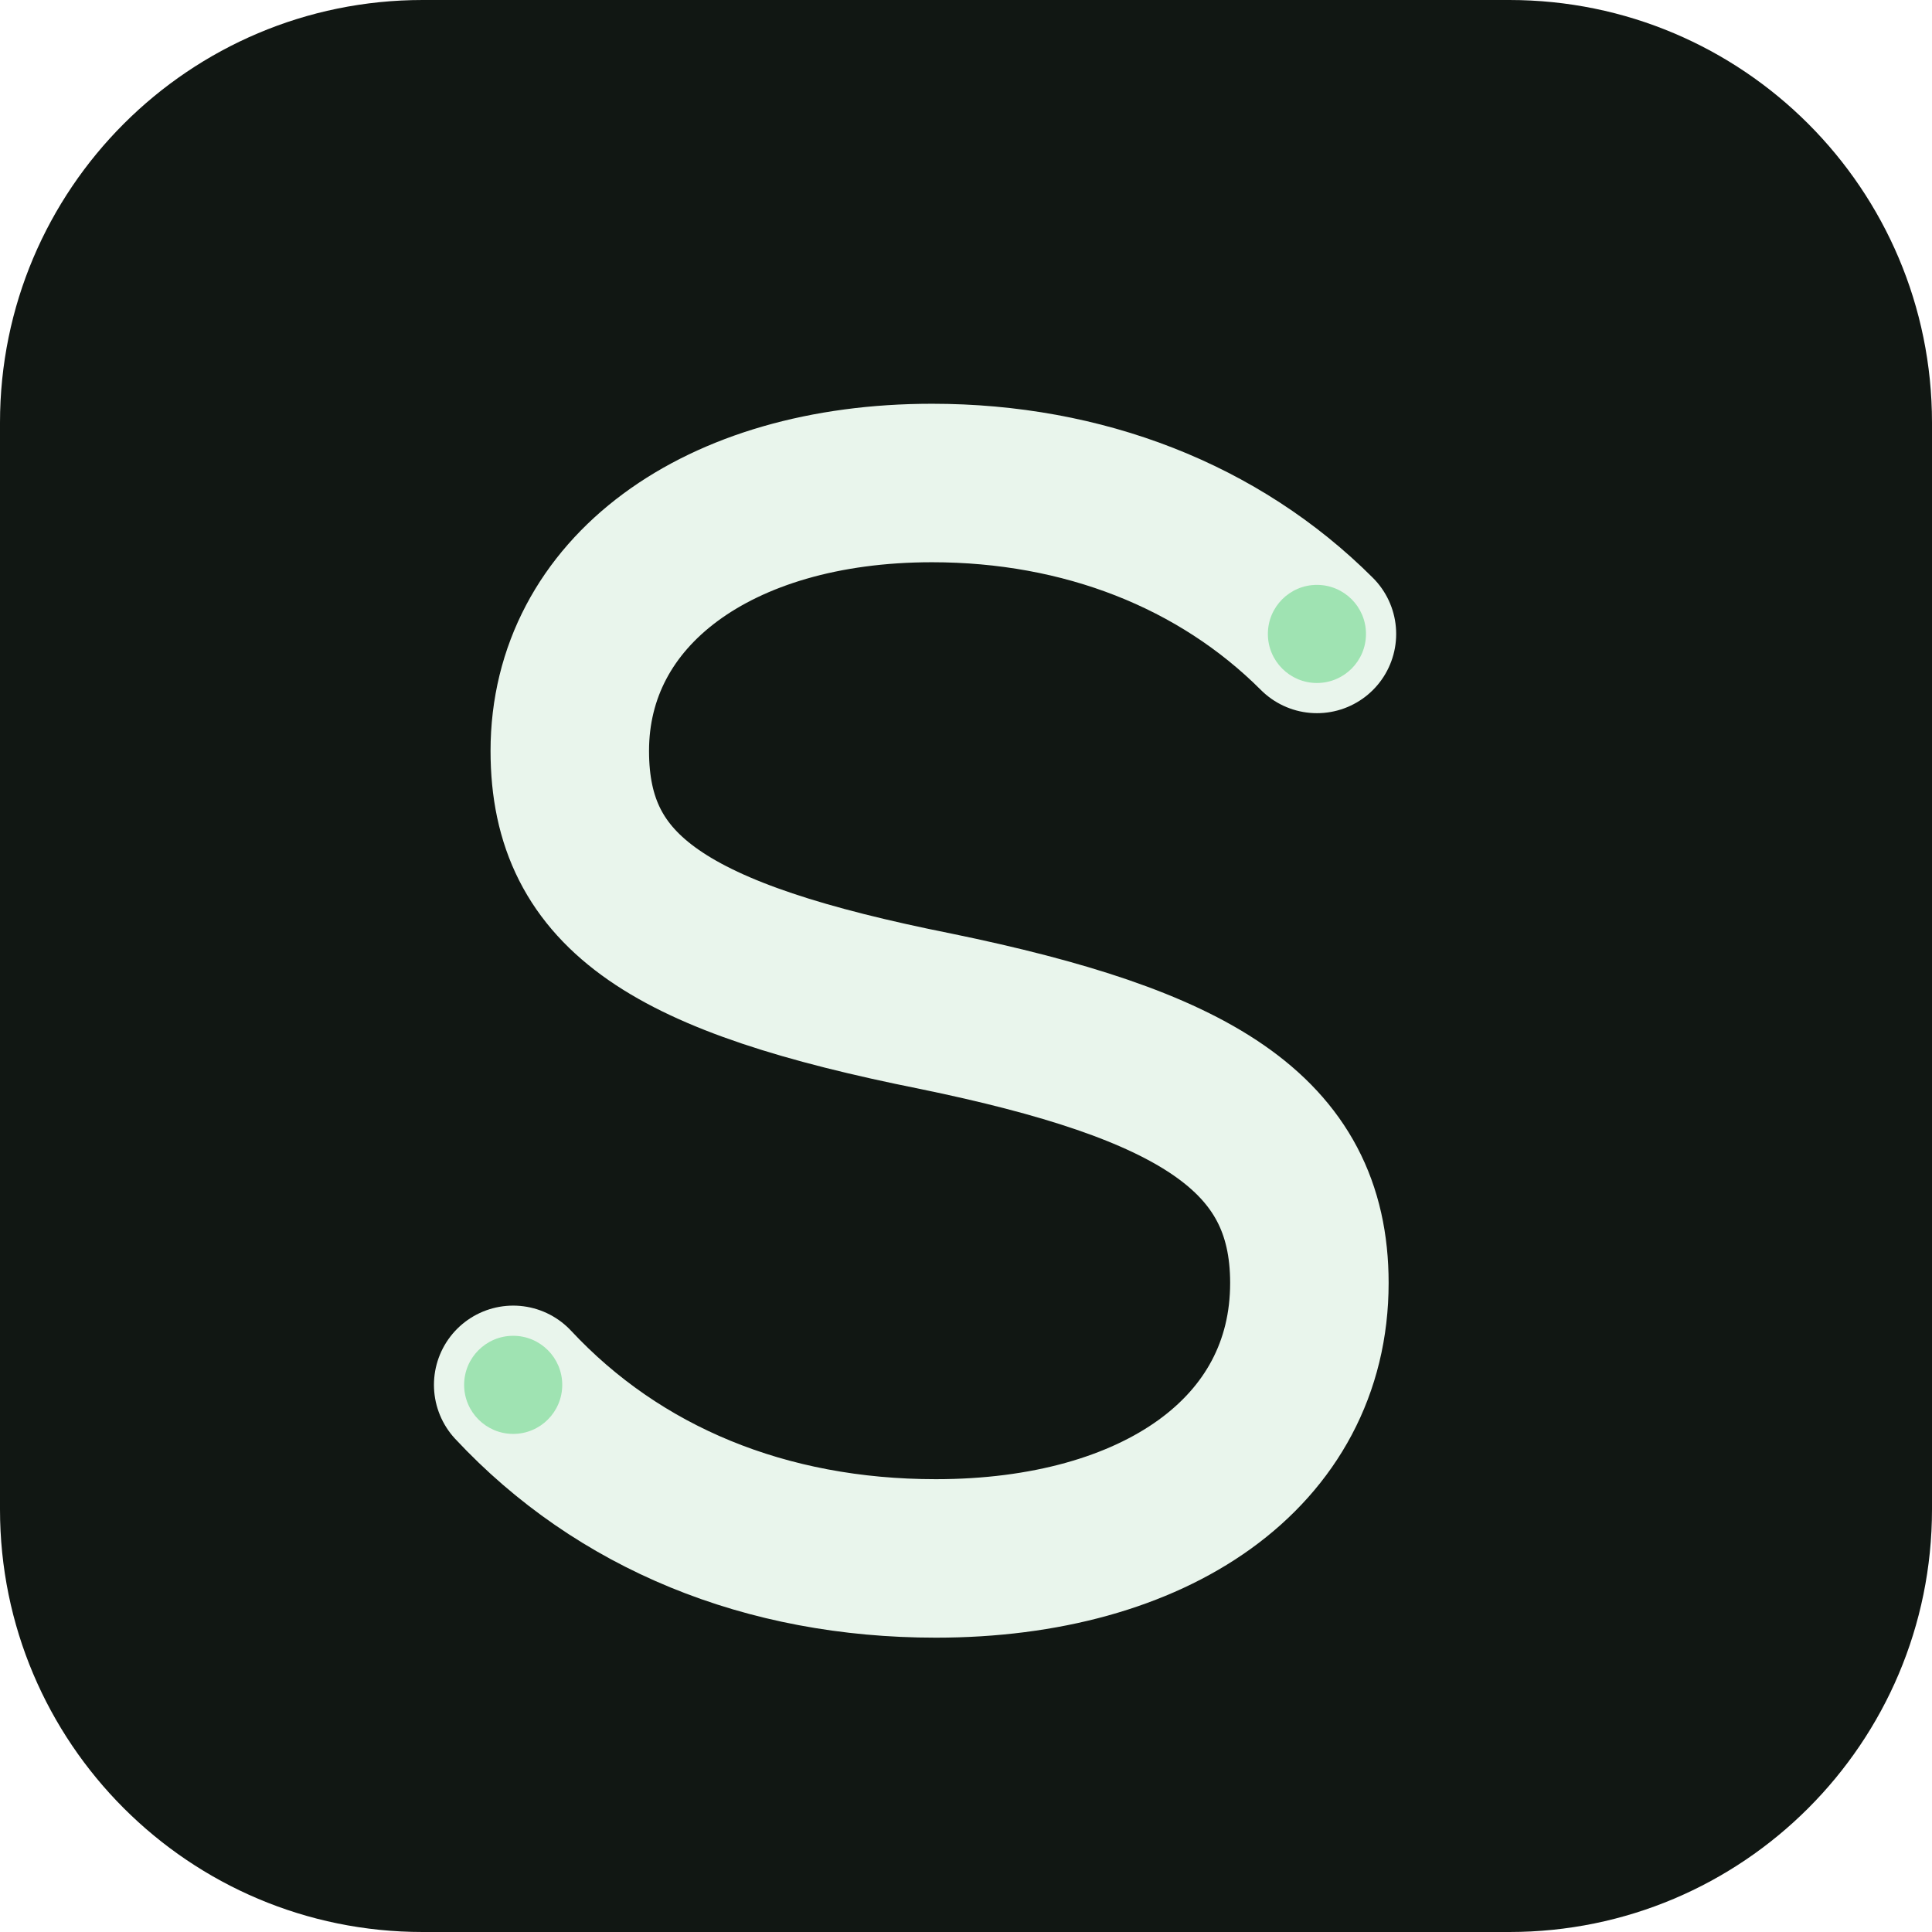
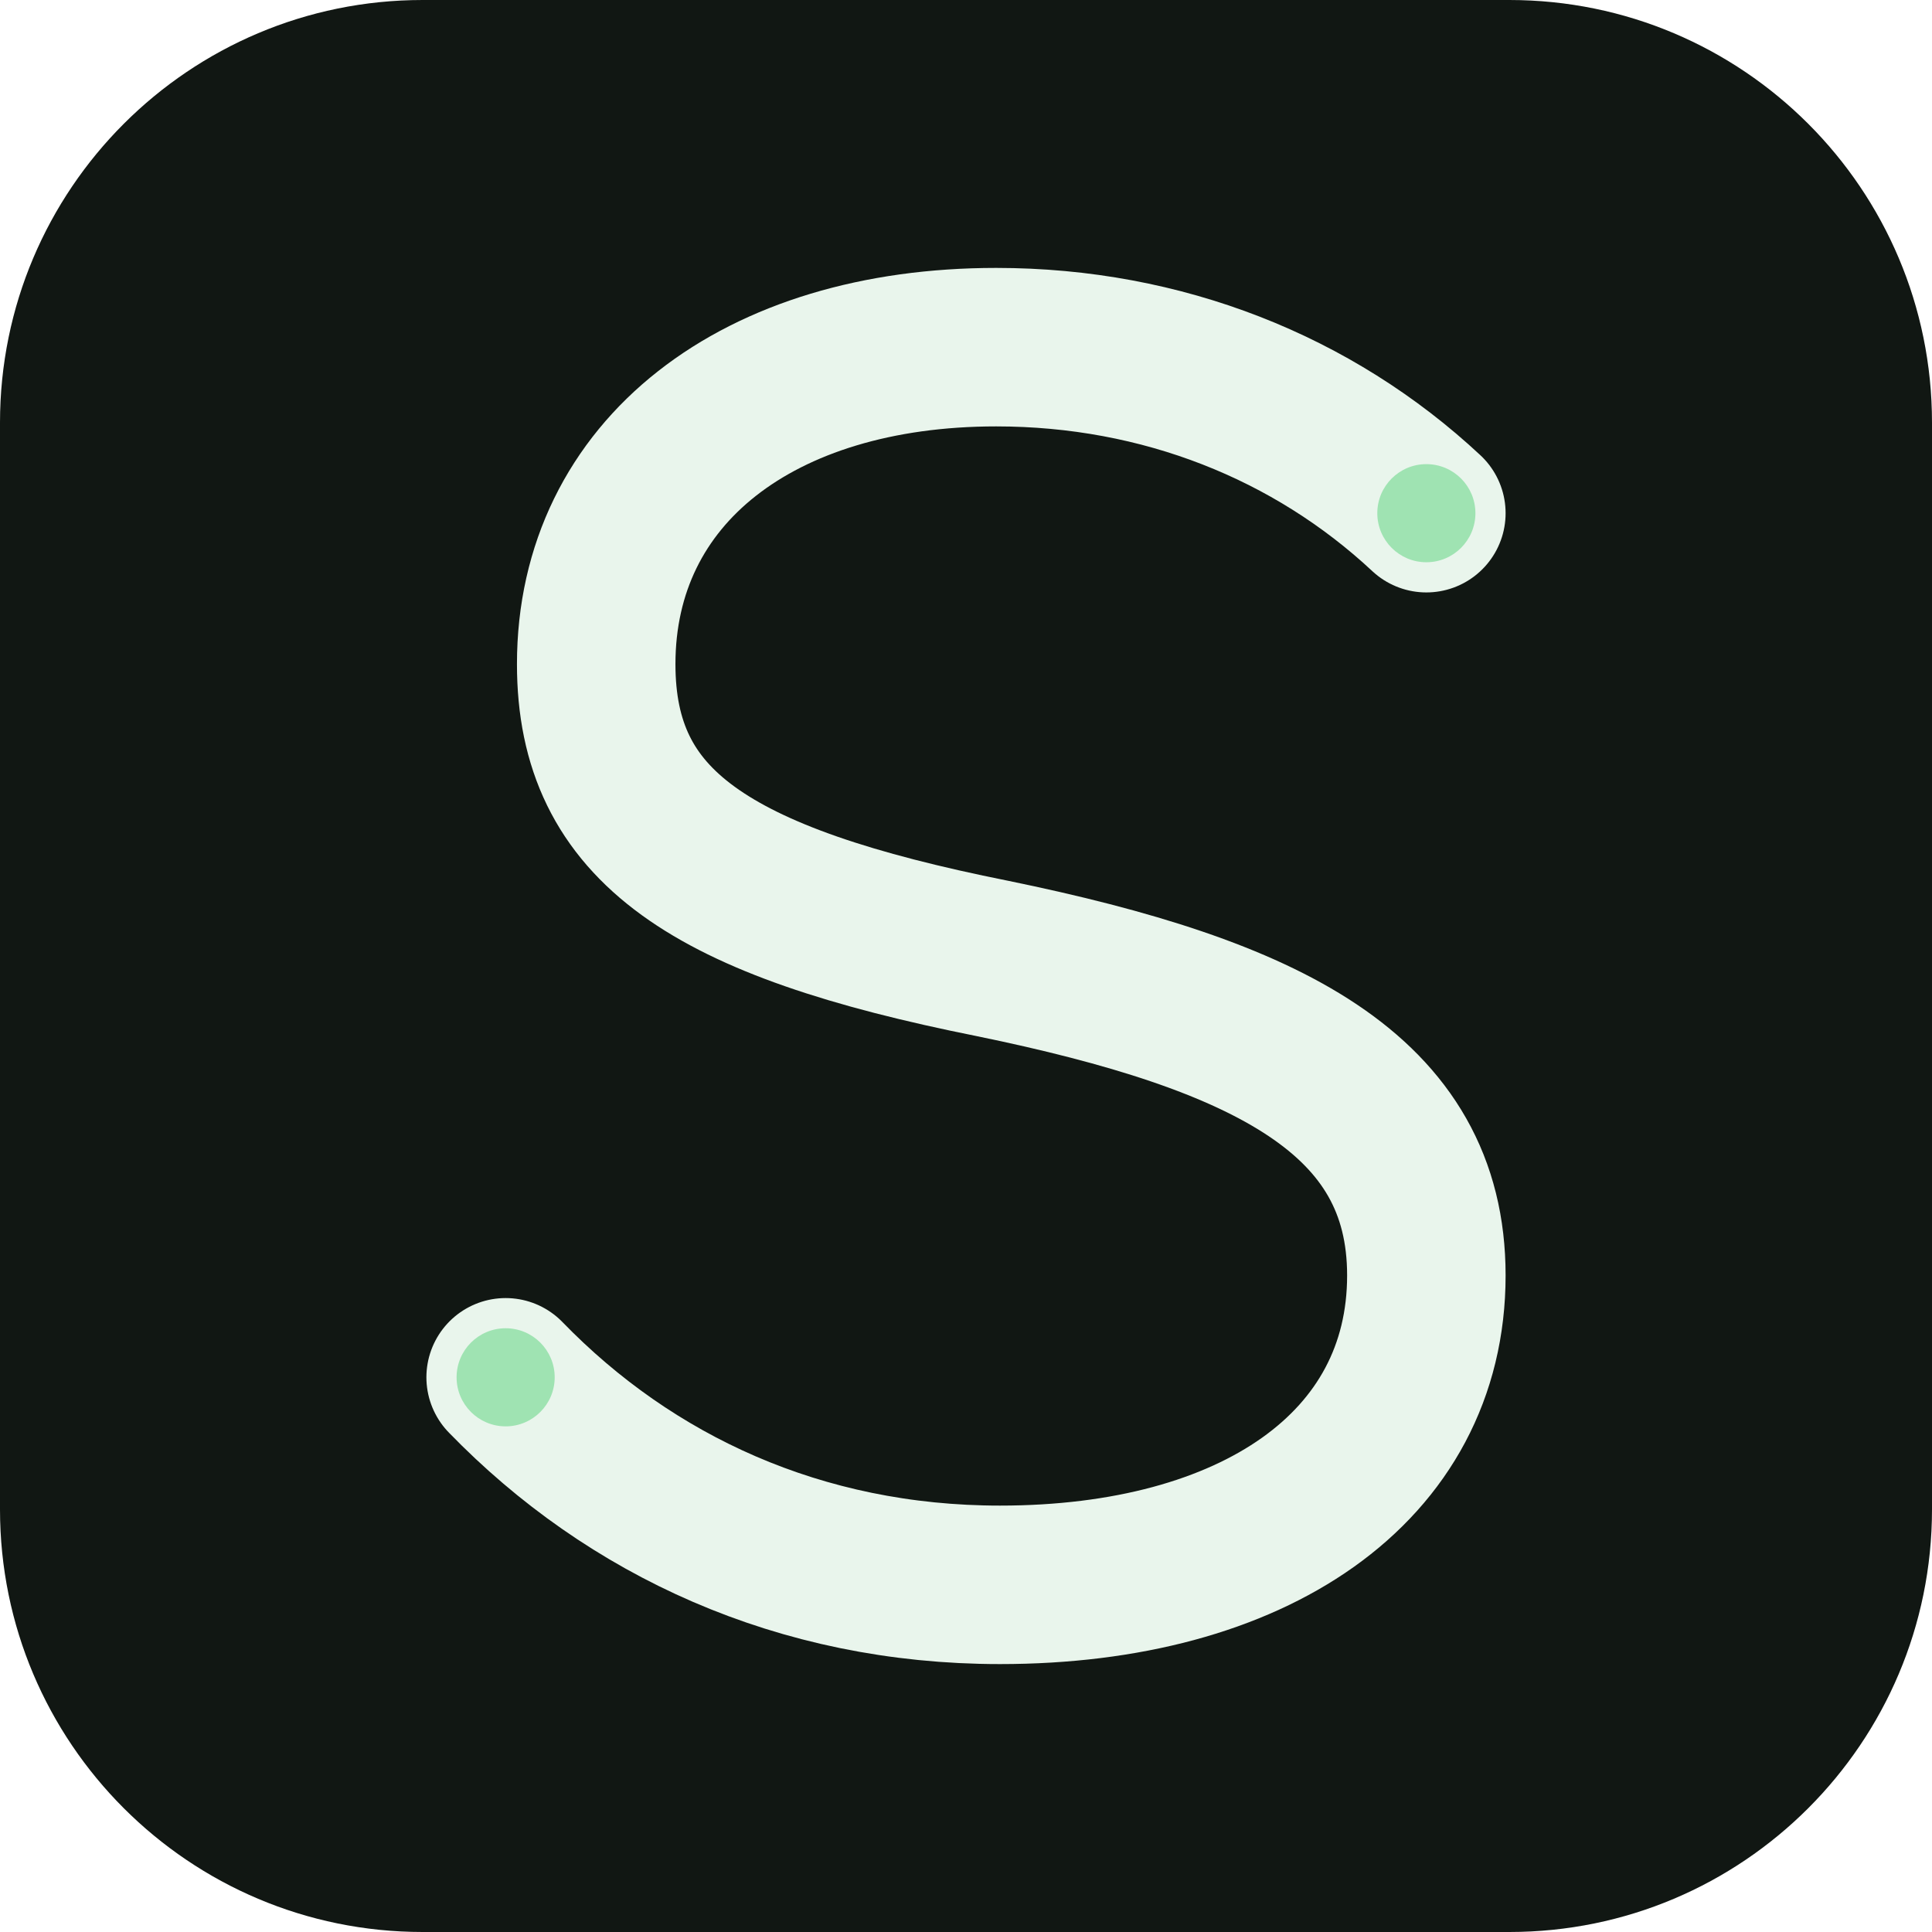
<svg xmlns="http://www.w3.org/2000/svg" width="512" height="512" viewBox="0 0 512 512">
  <rect width="512" height="512" rx="112" fill="#111713" />
-   <path d="M349 168 C323 142 287 128 247 128 C190 128 151 157 151 199 C151 237 178 254 248 268 C316 282 347 300 347 340 C347 385 306 413 248 413 C203 413 164 397 136 367" fill="none" stroke="#E9F5EC" stroke-width="42" stroke-linecap="round" stroke-linejoin="round" />
-   <circle cx="349" cy="168" r="13" fill="#9FE3B2" />
-   <circle cx="136" cy="367" r="13" fill="#9FE3B2" />
+   <g transform="translate(22 -21)">
+     <path d="M356 157 C326 129 286 113 242 113 C179 113 136 146 136 197 C136 240 166 260 241 275 C314 290 356 311 356 359 C356 410 310 441 243 441 C190 441 145 420 112 386" fill="none" stroke="#E9F5EC" stroke-width="42" stroke-linecap="round" stroke-linejoin="round" />
+     <circle cx="356" cy="157" r="13" fill="#9FE3B2" />
+     <circle cx="112" cy="386" r="13" fill="#9FE3B2" />
+   </g>
</svg>
